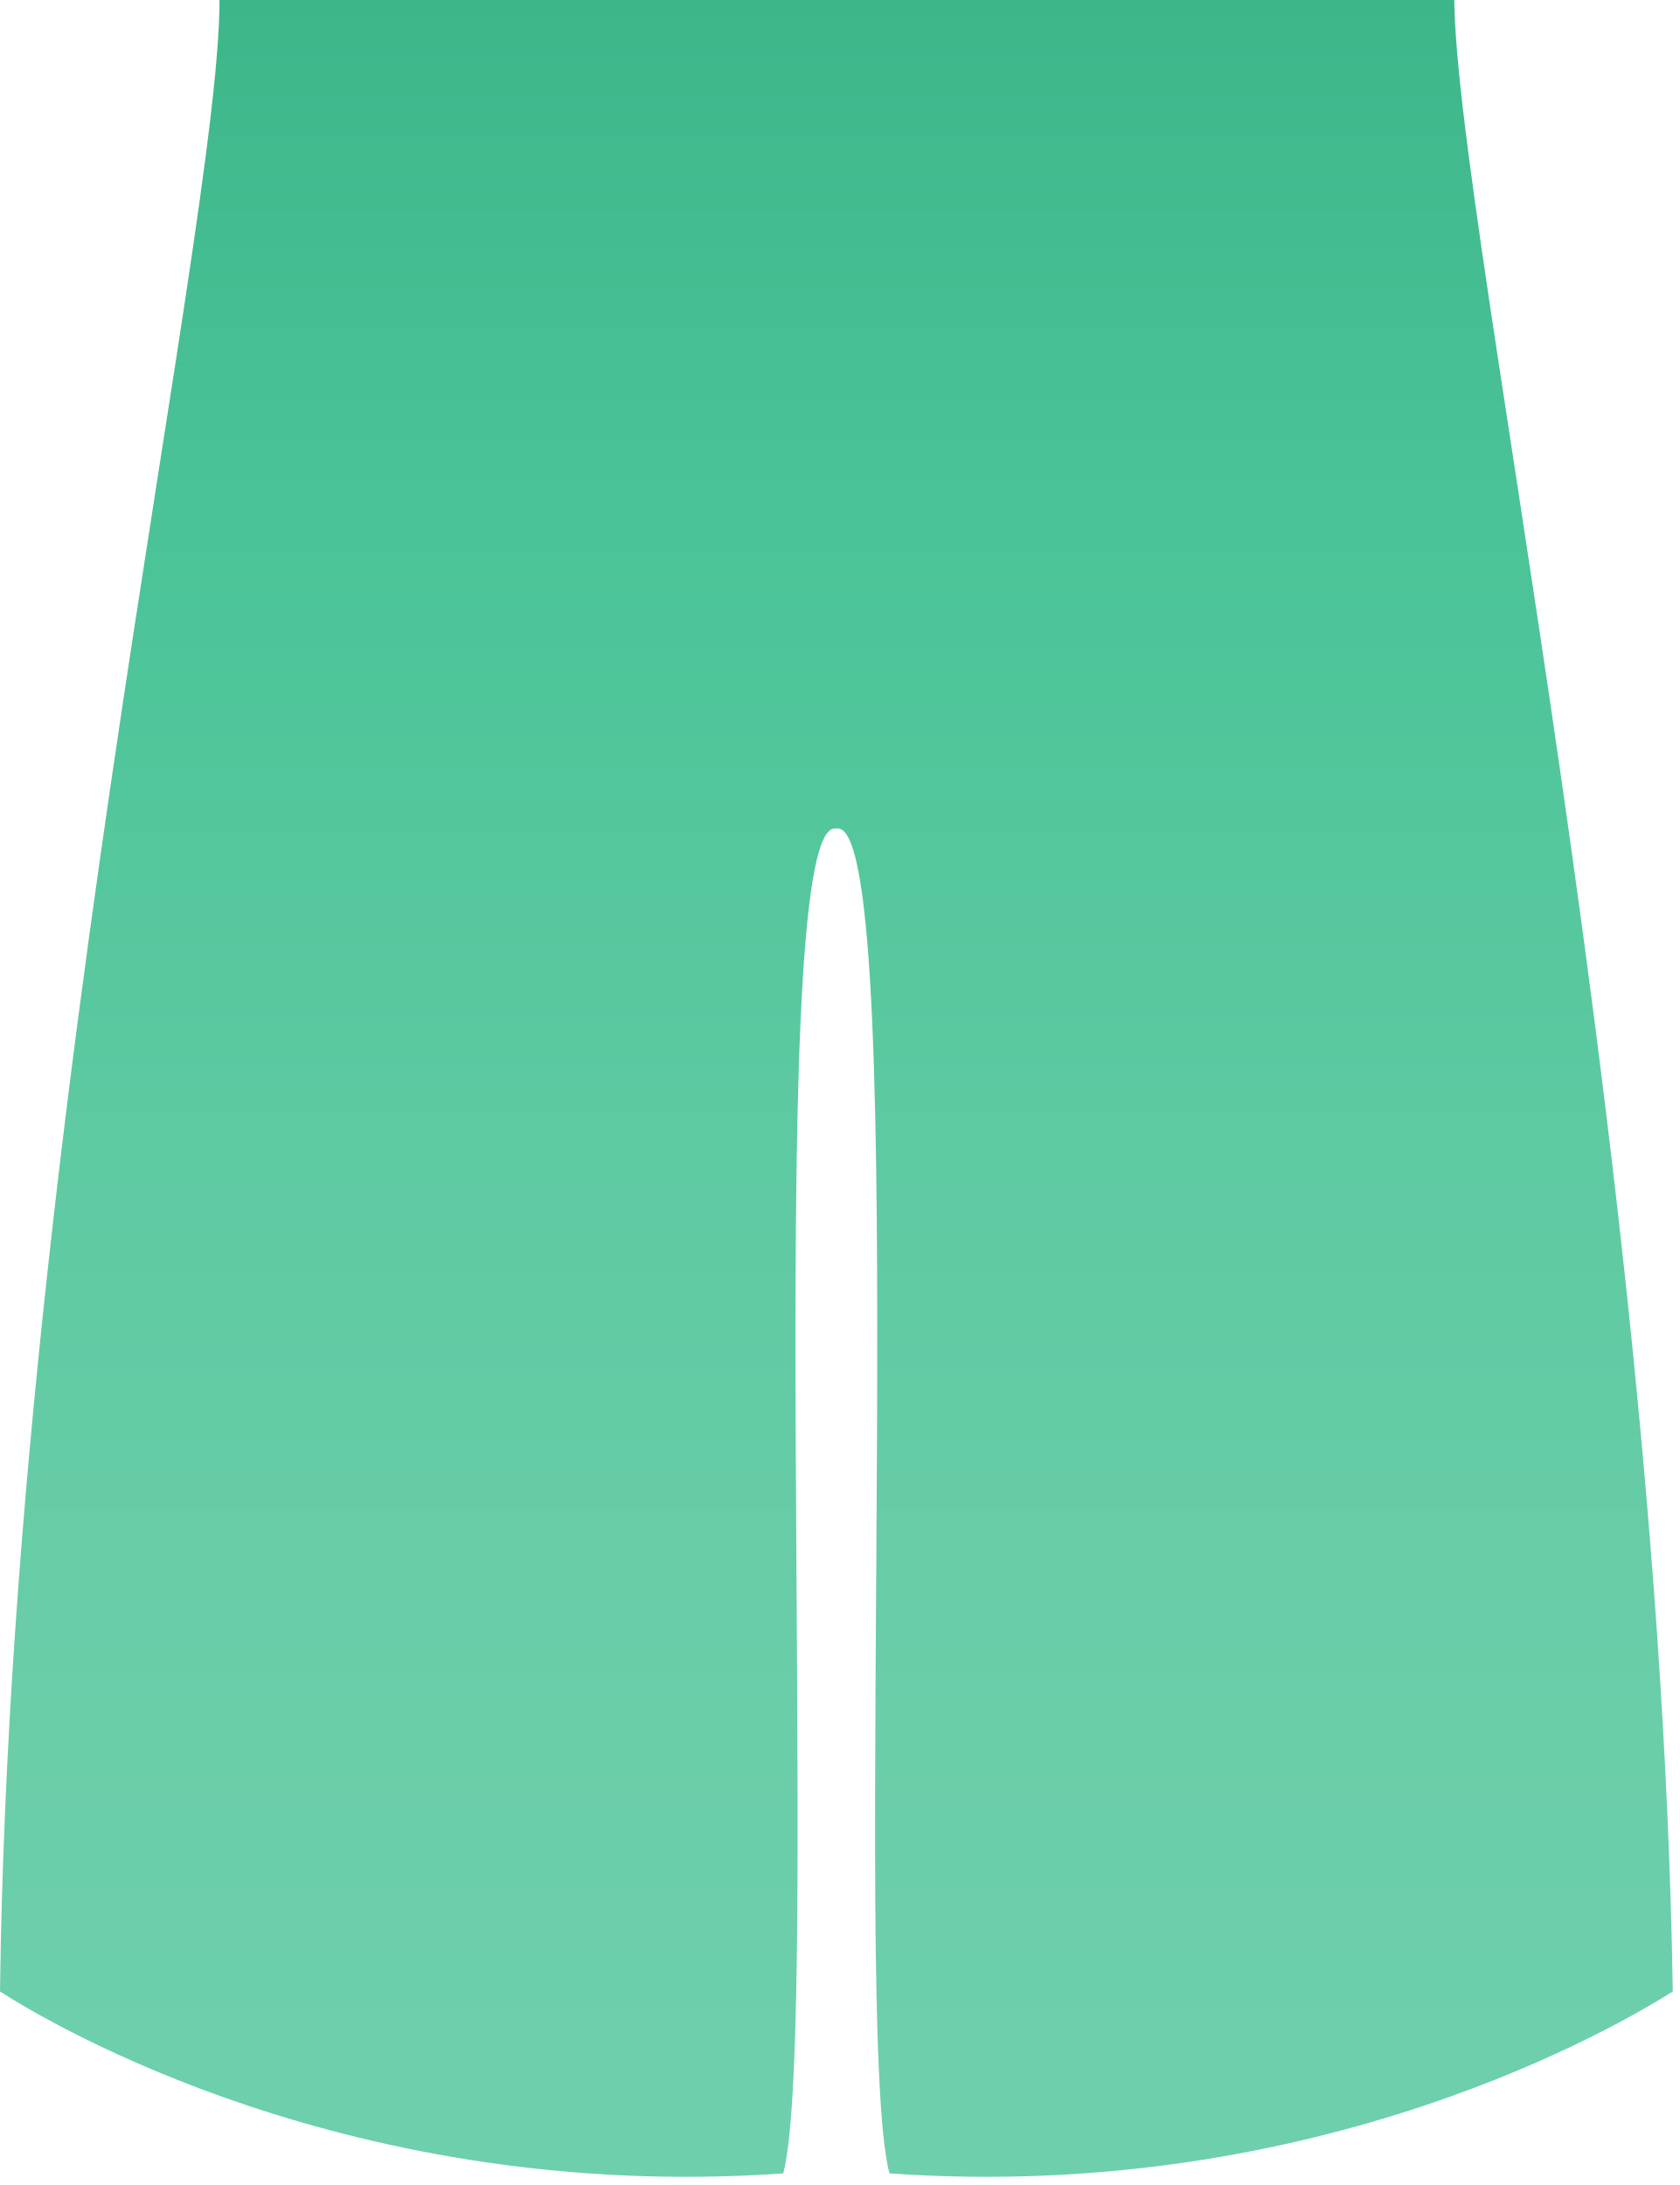
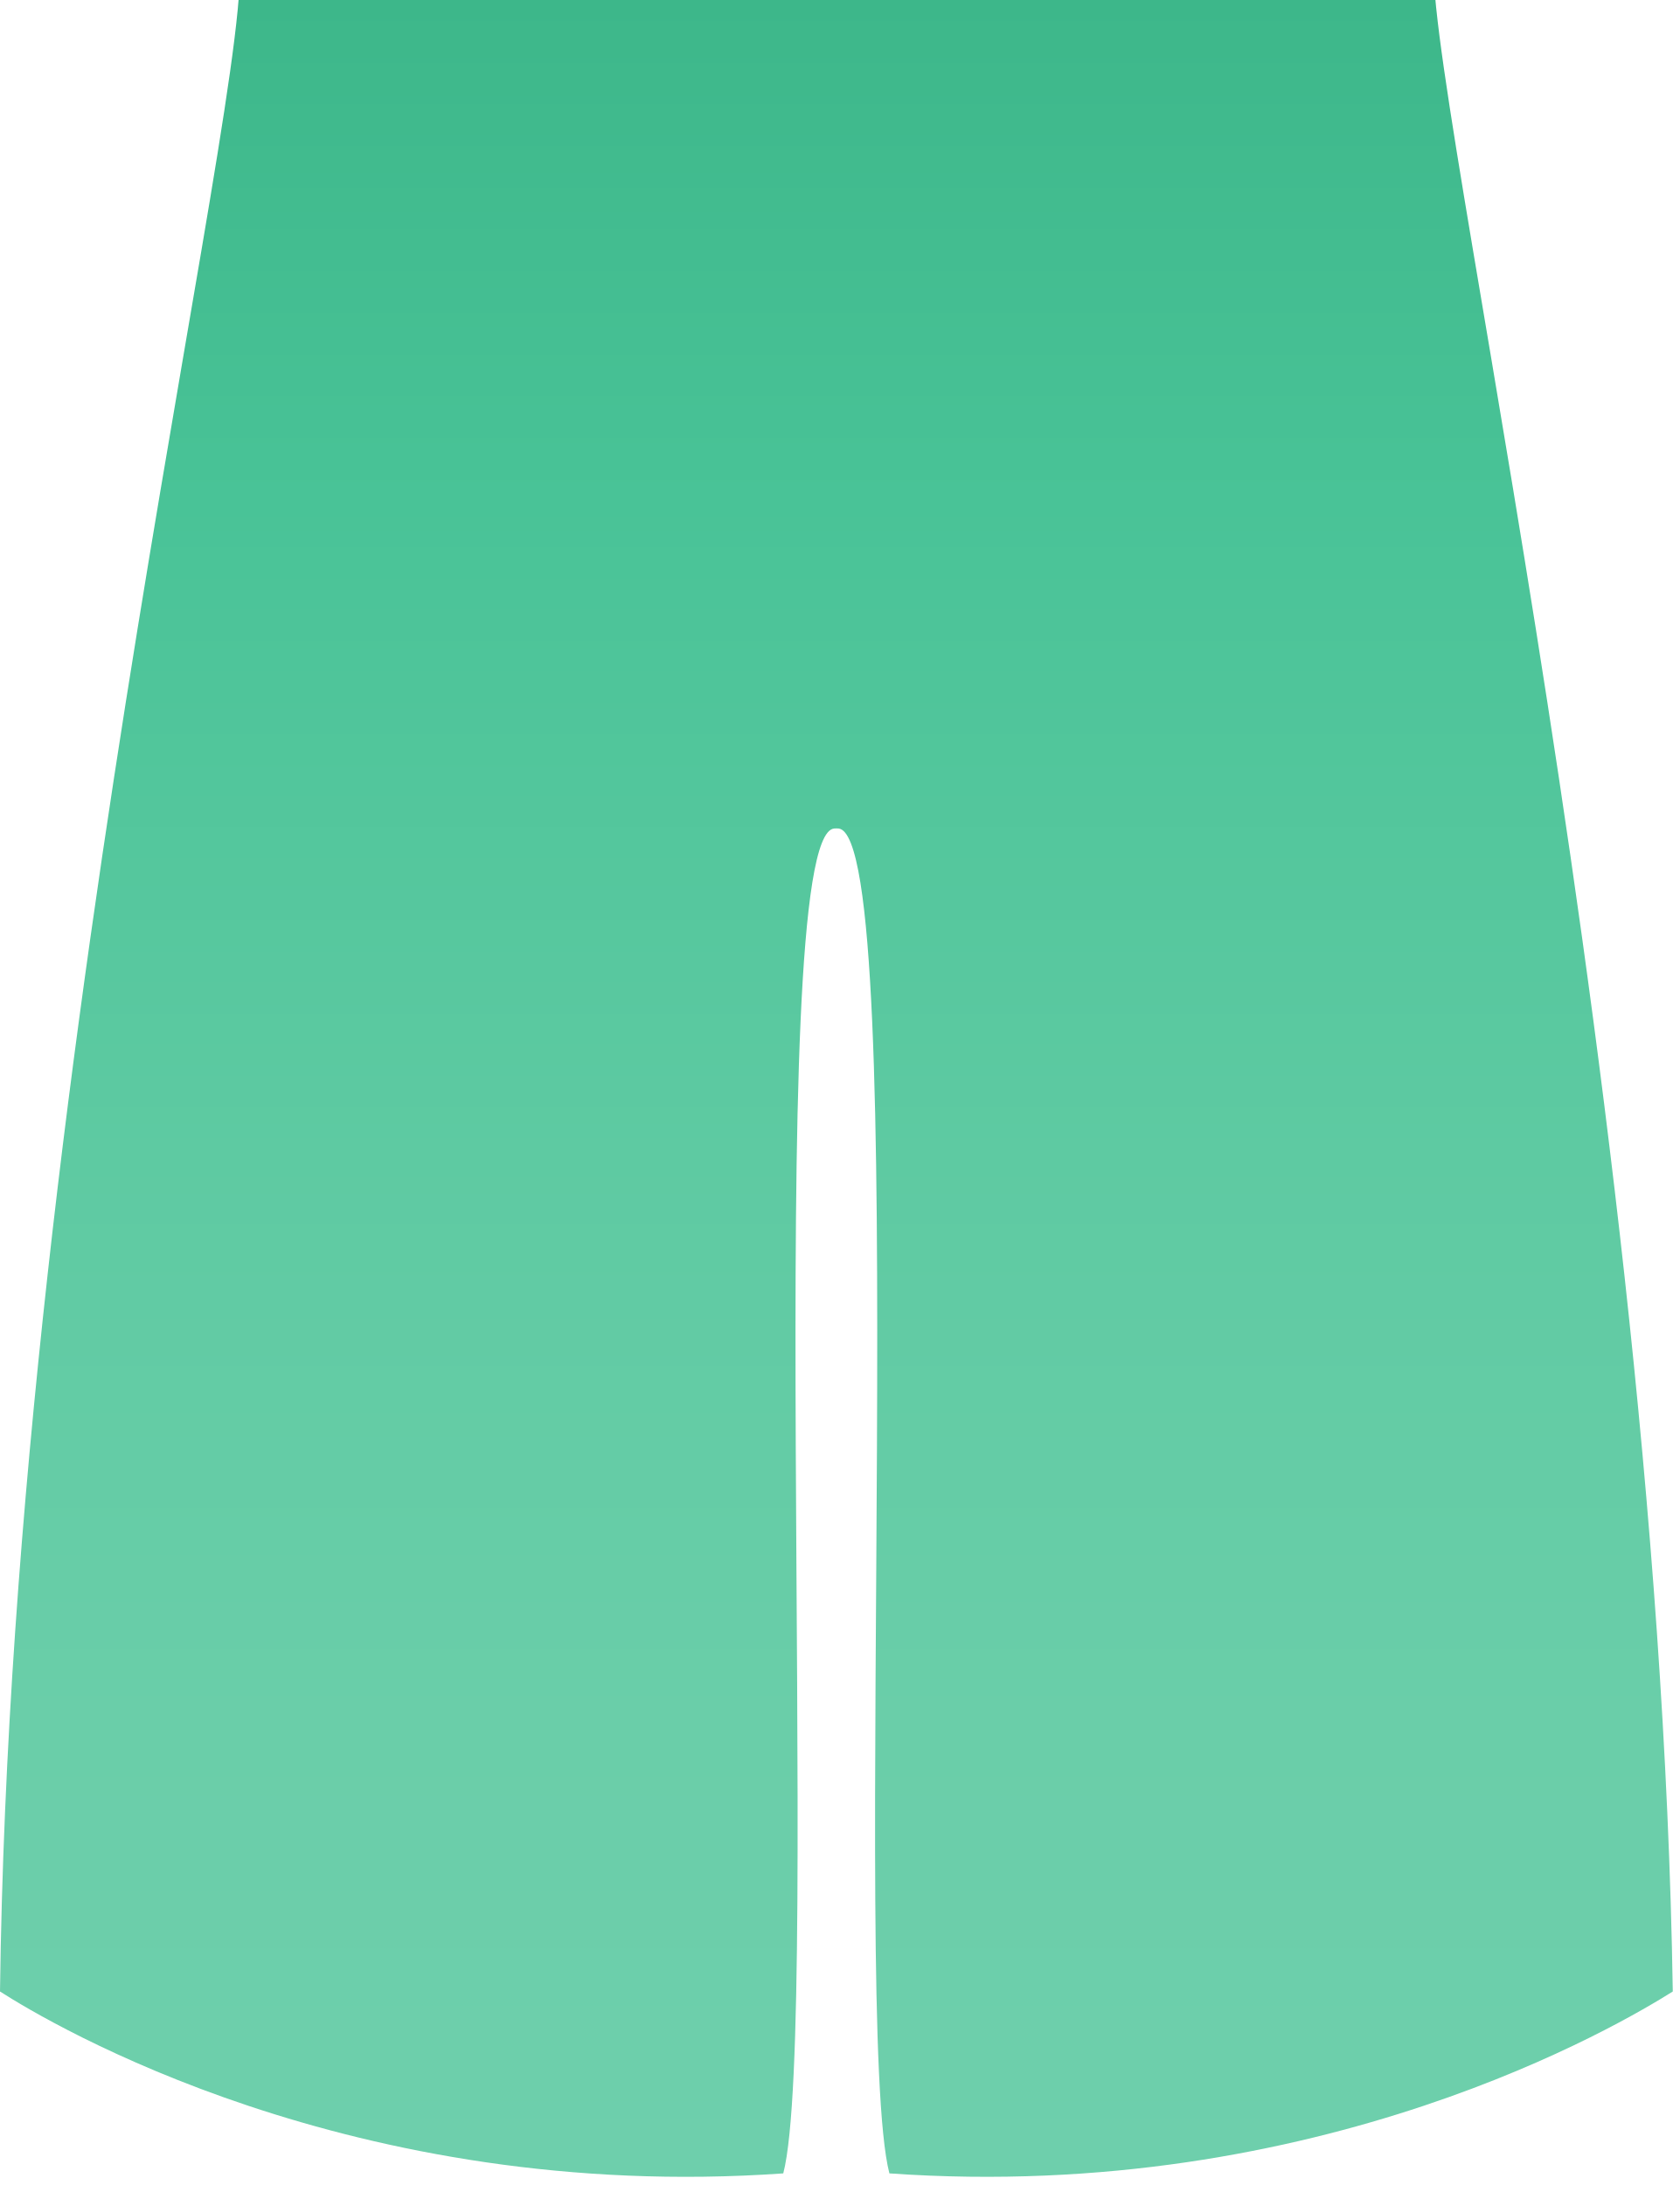
<svg xmlns="http://www.w3.org/2000/svg" width="123" height="160" viewBox="0 0 123 160" fill="none">
-   <path d="M107.21 -4.0L15.27 -4.0C20.2 3.53949e-06 0.88 75.64 -1.52588e-05 145.83C3.69 148.2 25.77 161.37 57.35 159.15C60.22 148.15 55.68 61.22 61.07 60.67C61.183 60.66 61.297 60.66 61.41 60.67C66.8 61.35 62.25 148.06 65.12 159.15C96.71 161.37 118.79 148.15 122.48 145.83C121.39 76.17 102.57 -0.74 107.21 -4.0Z" fill="url(#paint0_linear_127_322)" />
+   <path d="M105.21 -4.0L17.27 -4.0C20.2 3.53949e-06 0.88 75.64 -1.52588e-05 145.83C3.69 148.2 25.77 161.37 57.35 159.15C60.22 148.15 55.68 61.22 61.07 60.67C61.183 60.66 61.297 60.66 61.41 60.67C66.8 61.35 62.25 148.06 65.12 159.15C96.71 161.37 118.79 148.15 122.48 145.83C121.39 76.17 102.57 -0.74 105.21 -4.0Z" fill="url(#paint0_linear_127_322)" />
  <defs>
    <linearGradient id="paint0_linear_127_322" x1="61.24" y1="159.4" x2="61.24" y2="6.7472e-06" gradientUnits="userSpaceOnUse">
      <stop stop-color="#6ECFAC" />
      <stop offset="0.21" stop-color="#6ACEA9" />
      <stop offset="0.47" stop-color="#5ECAA2" />
      <stop offset="0.77" stop-color="#49C397" />
      <stop offset="1" stop-color="#3DB78A" />
    </linearGradient>
  </defs>
</svg>
